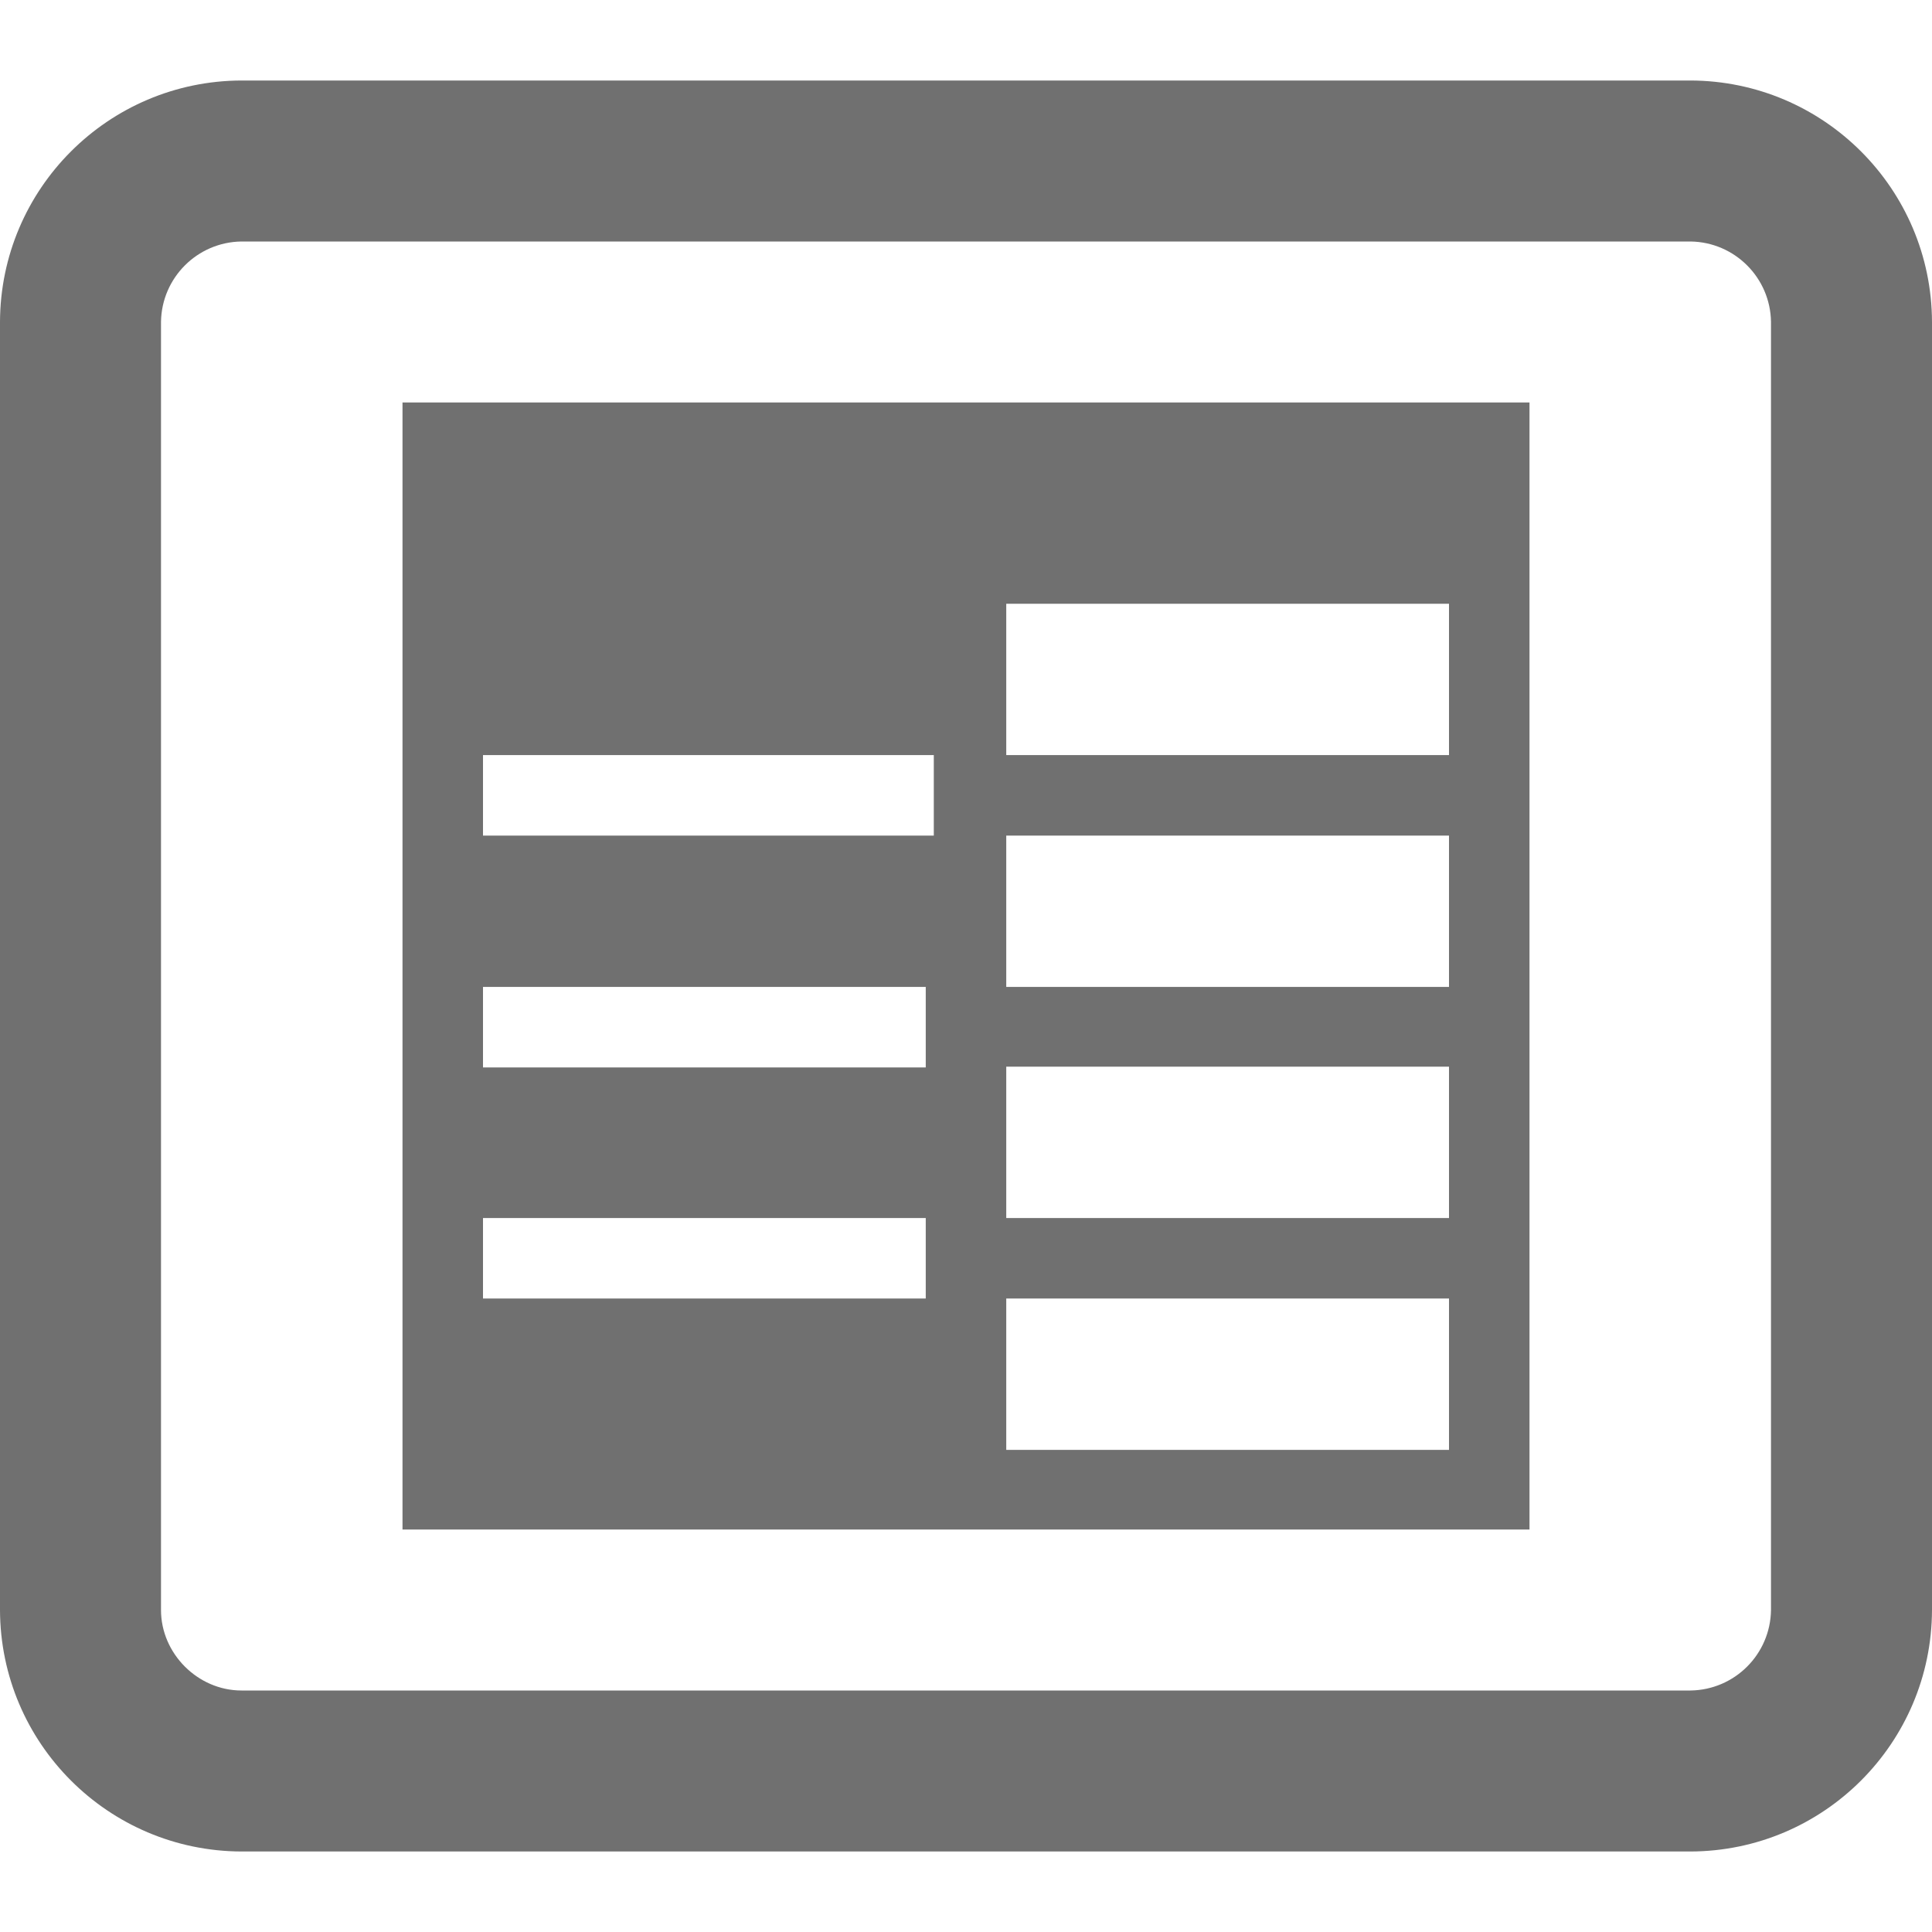
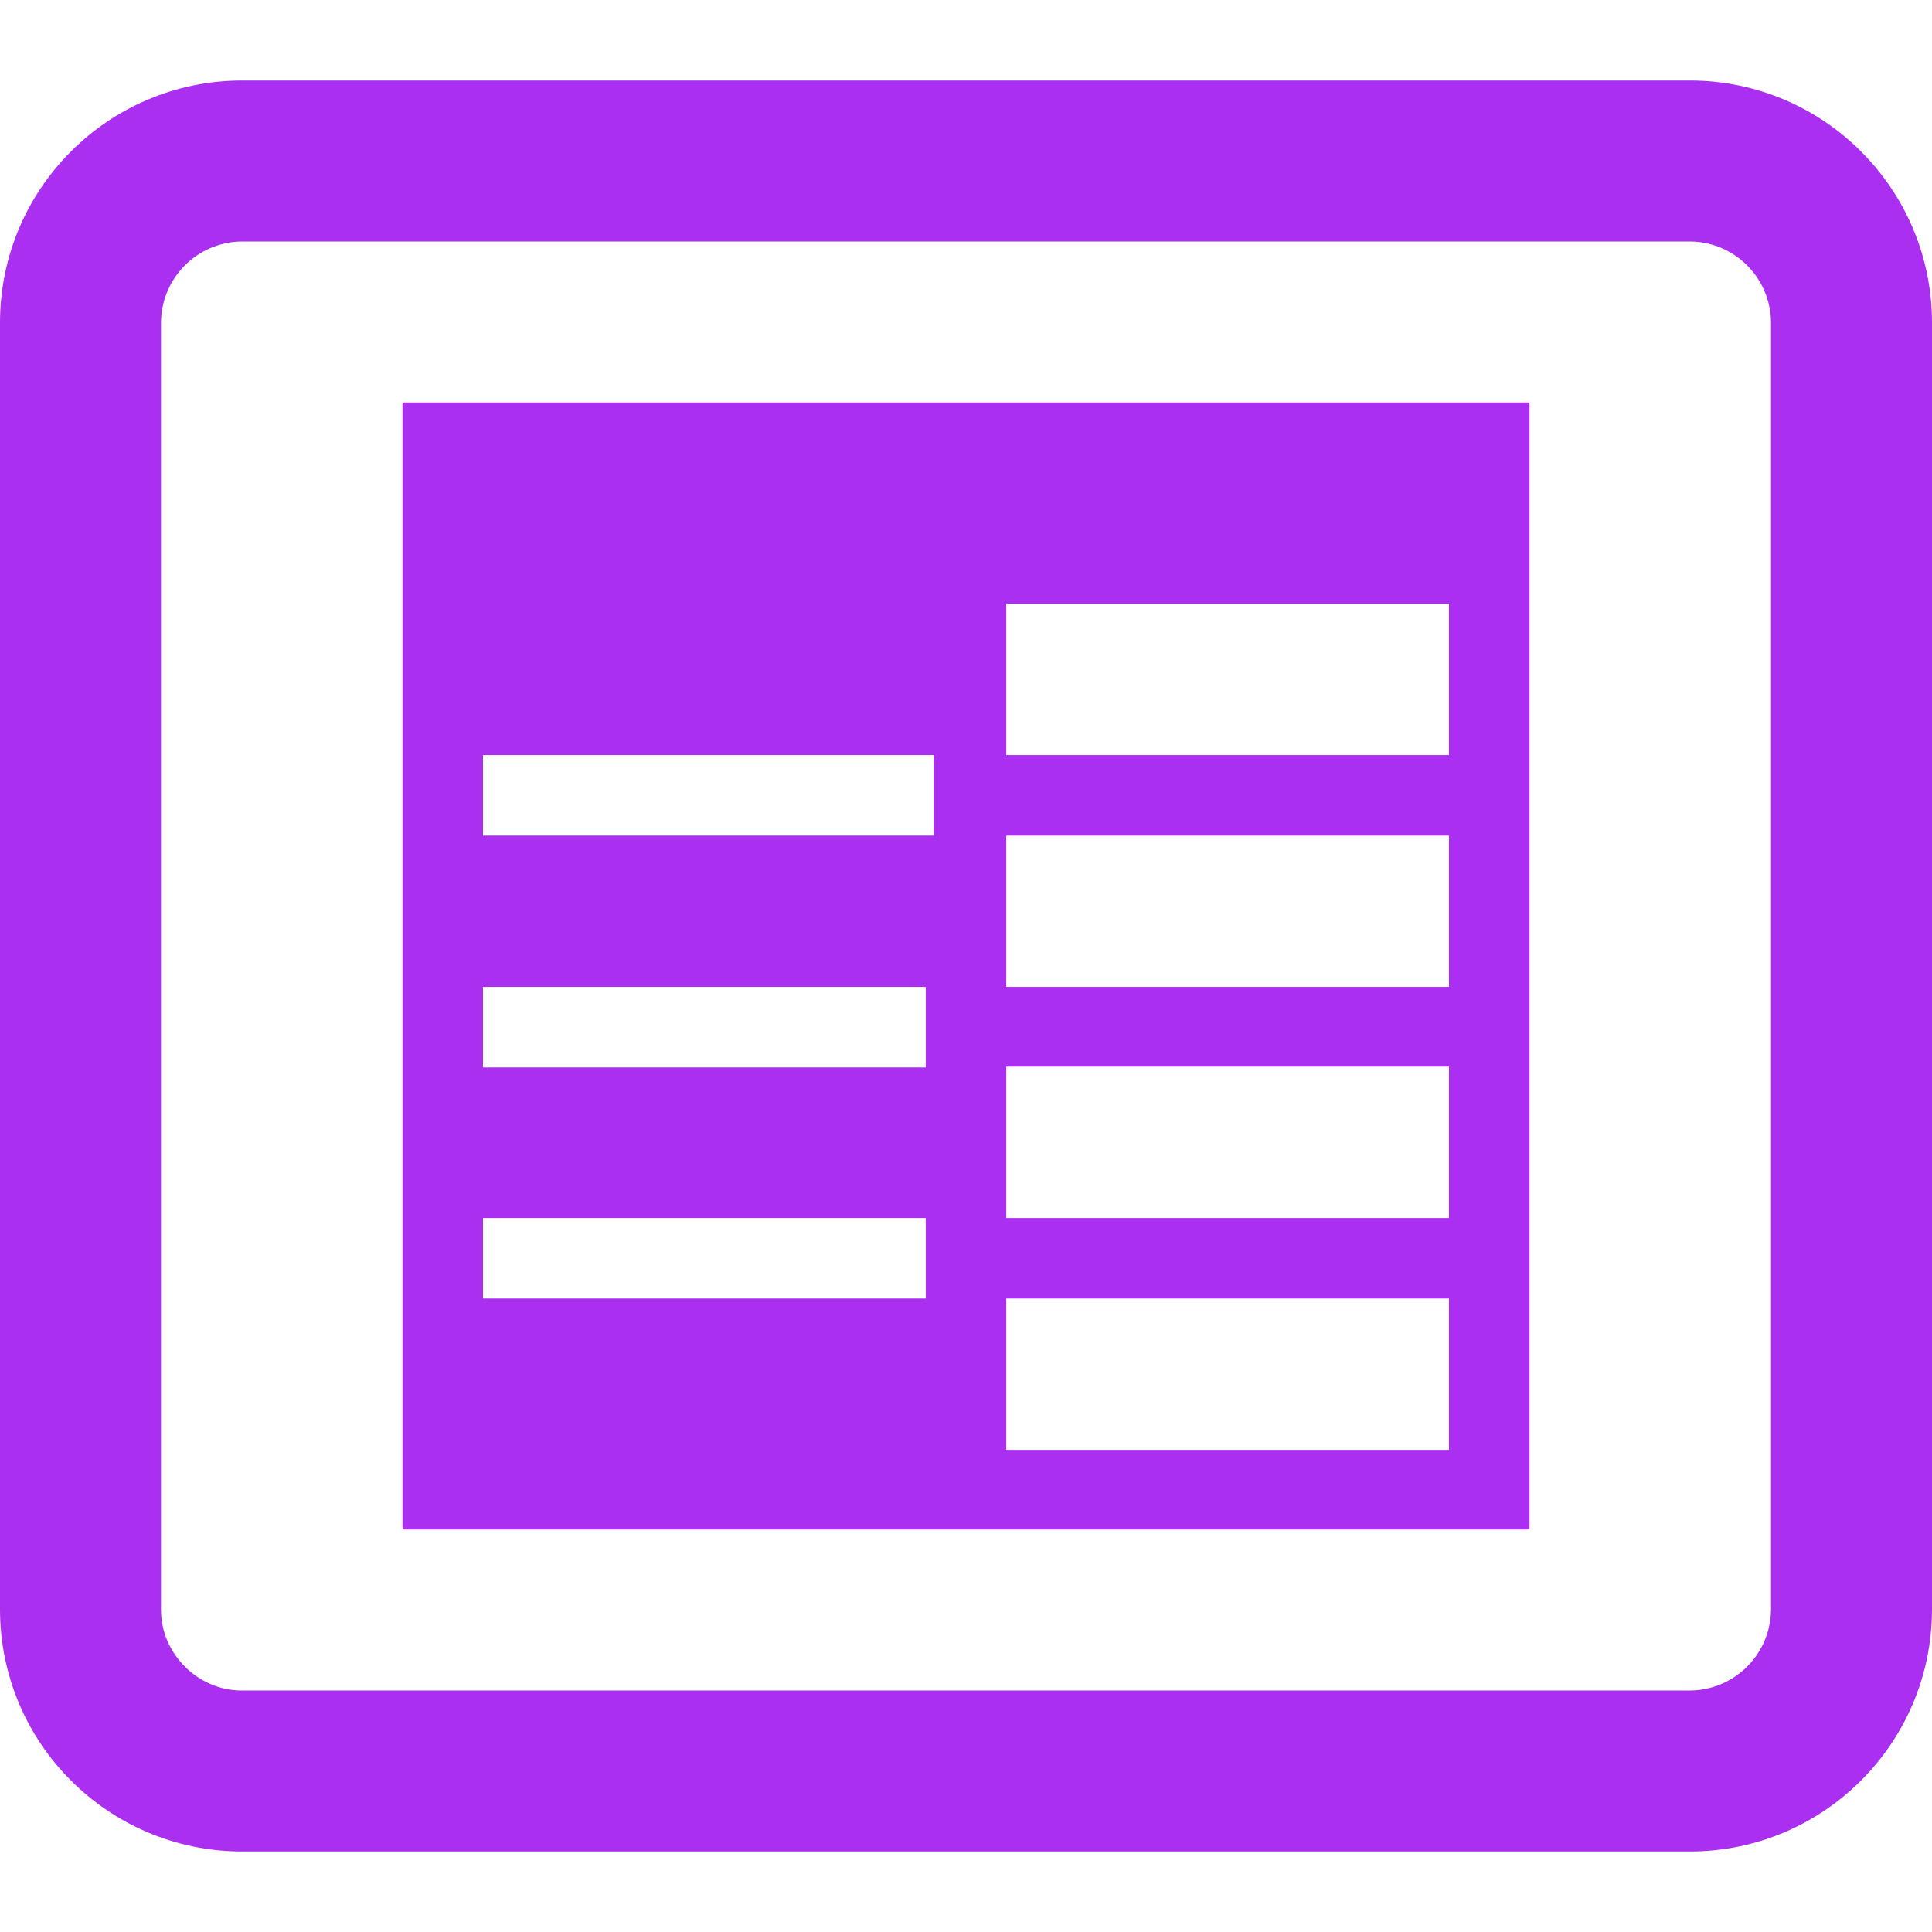
<svg xmlns="http://www.w3.org/2000/svg" width="18" height="18" viewBox="0 0 18 18">
  <g fill="none" fill-rule="evenodd">
    <path d="M0 0h18v18H0z" />
-     <path d="M15.75.75A2.257 2.257 0 0 1 18 3v12a2.257 2.257 0 0 1-2.25 2.25H2.25A2.257 2.257 0 0 1 0 15V3A2.257 2.257 0 0 1 2.25.75h13.5zm0 1.5H2.25A.76.76 0 0 0 1.5 3v12c0 .406.343.75.75.75h13.5a.76.76 0 0 0 .75-.75V3a.76.76 0 0 0-.75-.75zm-1.5 1.5v10.5H3.75V3.75h10.5zm-.75 8.348H9.375v1.41H13.5v-1.41zm-4.875-.75H4.5v.75h4.125v-.75zm4.875-1.41H9.375v1.41H13.5v-1.41zm-4.875-.743H4.5v.75h4.125v-.75zm4.875-1.41H9.375v1.41H13.5v-1.41zm-4.8-.75H4.5v.75h4.2v-.75zm4.8-1.41H9.375v1.41H13.5v-1.41z" fill="#707070" />
+     <path d="M15.75.75A2.257 2.257 0 0 1 18 3v12a2.257 2.257 0 0 1-2.25 2.25H2.25A2.257 2.257 0 0 1 0 15V3A2.257 2.257 0 0 1 2.25.75h13.5zm0 1.5H2.25A.76.76 0 0 0 1.5 3v12c0 .406.343.75.75.75h13.5a.76.76 0 0 0 .75-.75V3a.76.76 0 0 0-.75-.75zm-1.5 1.5v10.5H3.75V3.75h10.5zm-.75 8.348H9.375v1.41H13.5v-1.41zm-4.875-.75H4.5v.75h4.125v-.75zm4.875-1.41H9.375v1.41H13.5v-1.41zm-4.875-.743H4.5v.75h4.125v-.75zm4.875-1.41H9.375v1.41H13.5v-1.41zm-4.8-.75H4.5v.75h4.2v-.75zm4.8-1.41H9.375v1.41H13.5v-1.41z" fill="#aa2ff0" />
  </g>
</svg>
